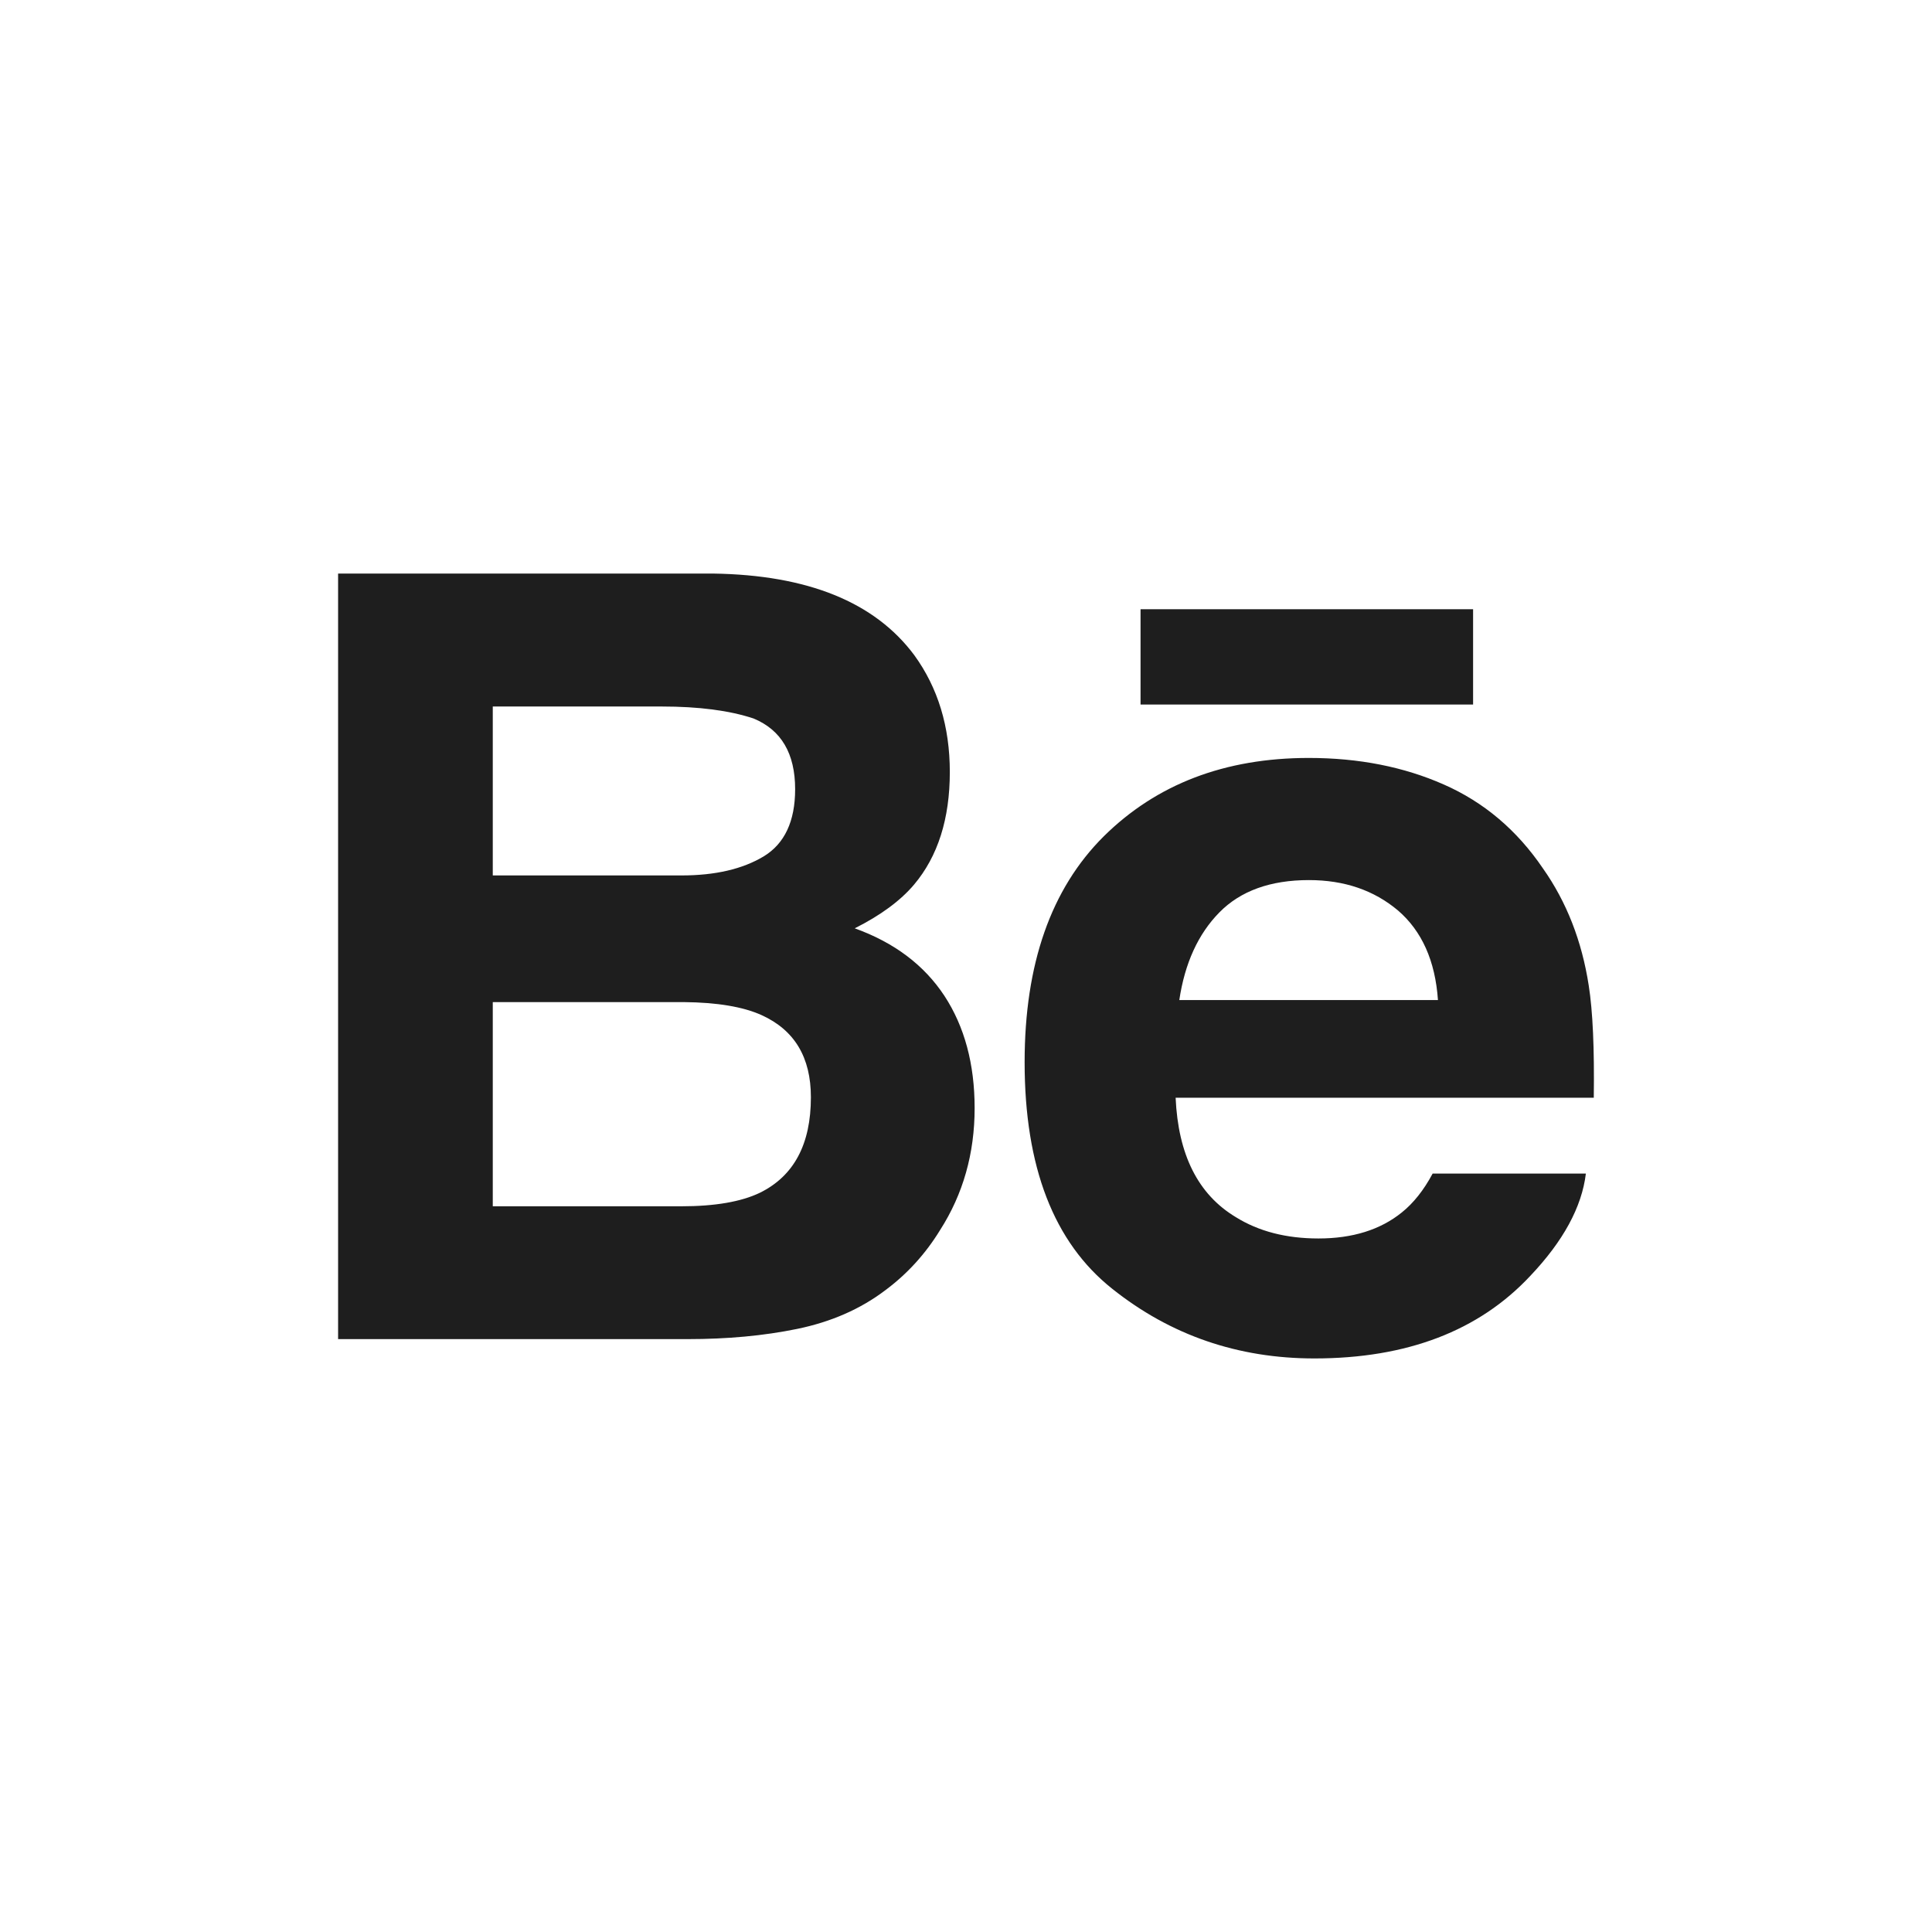
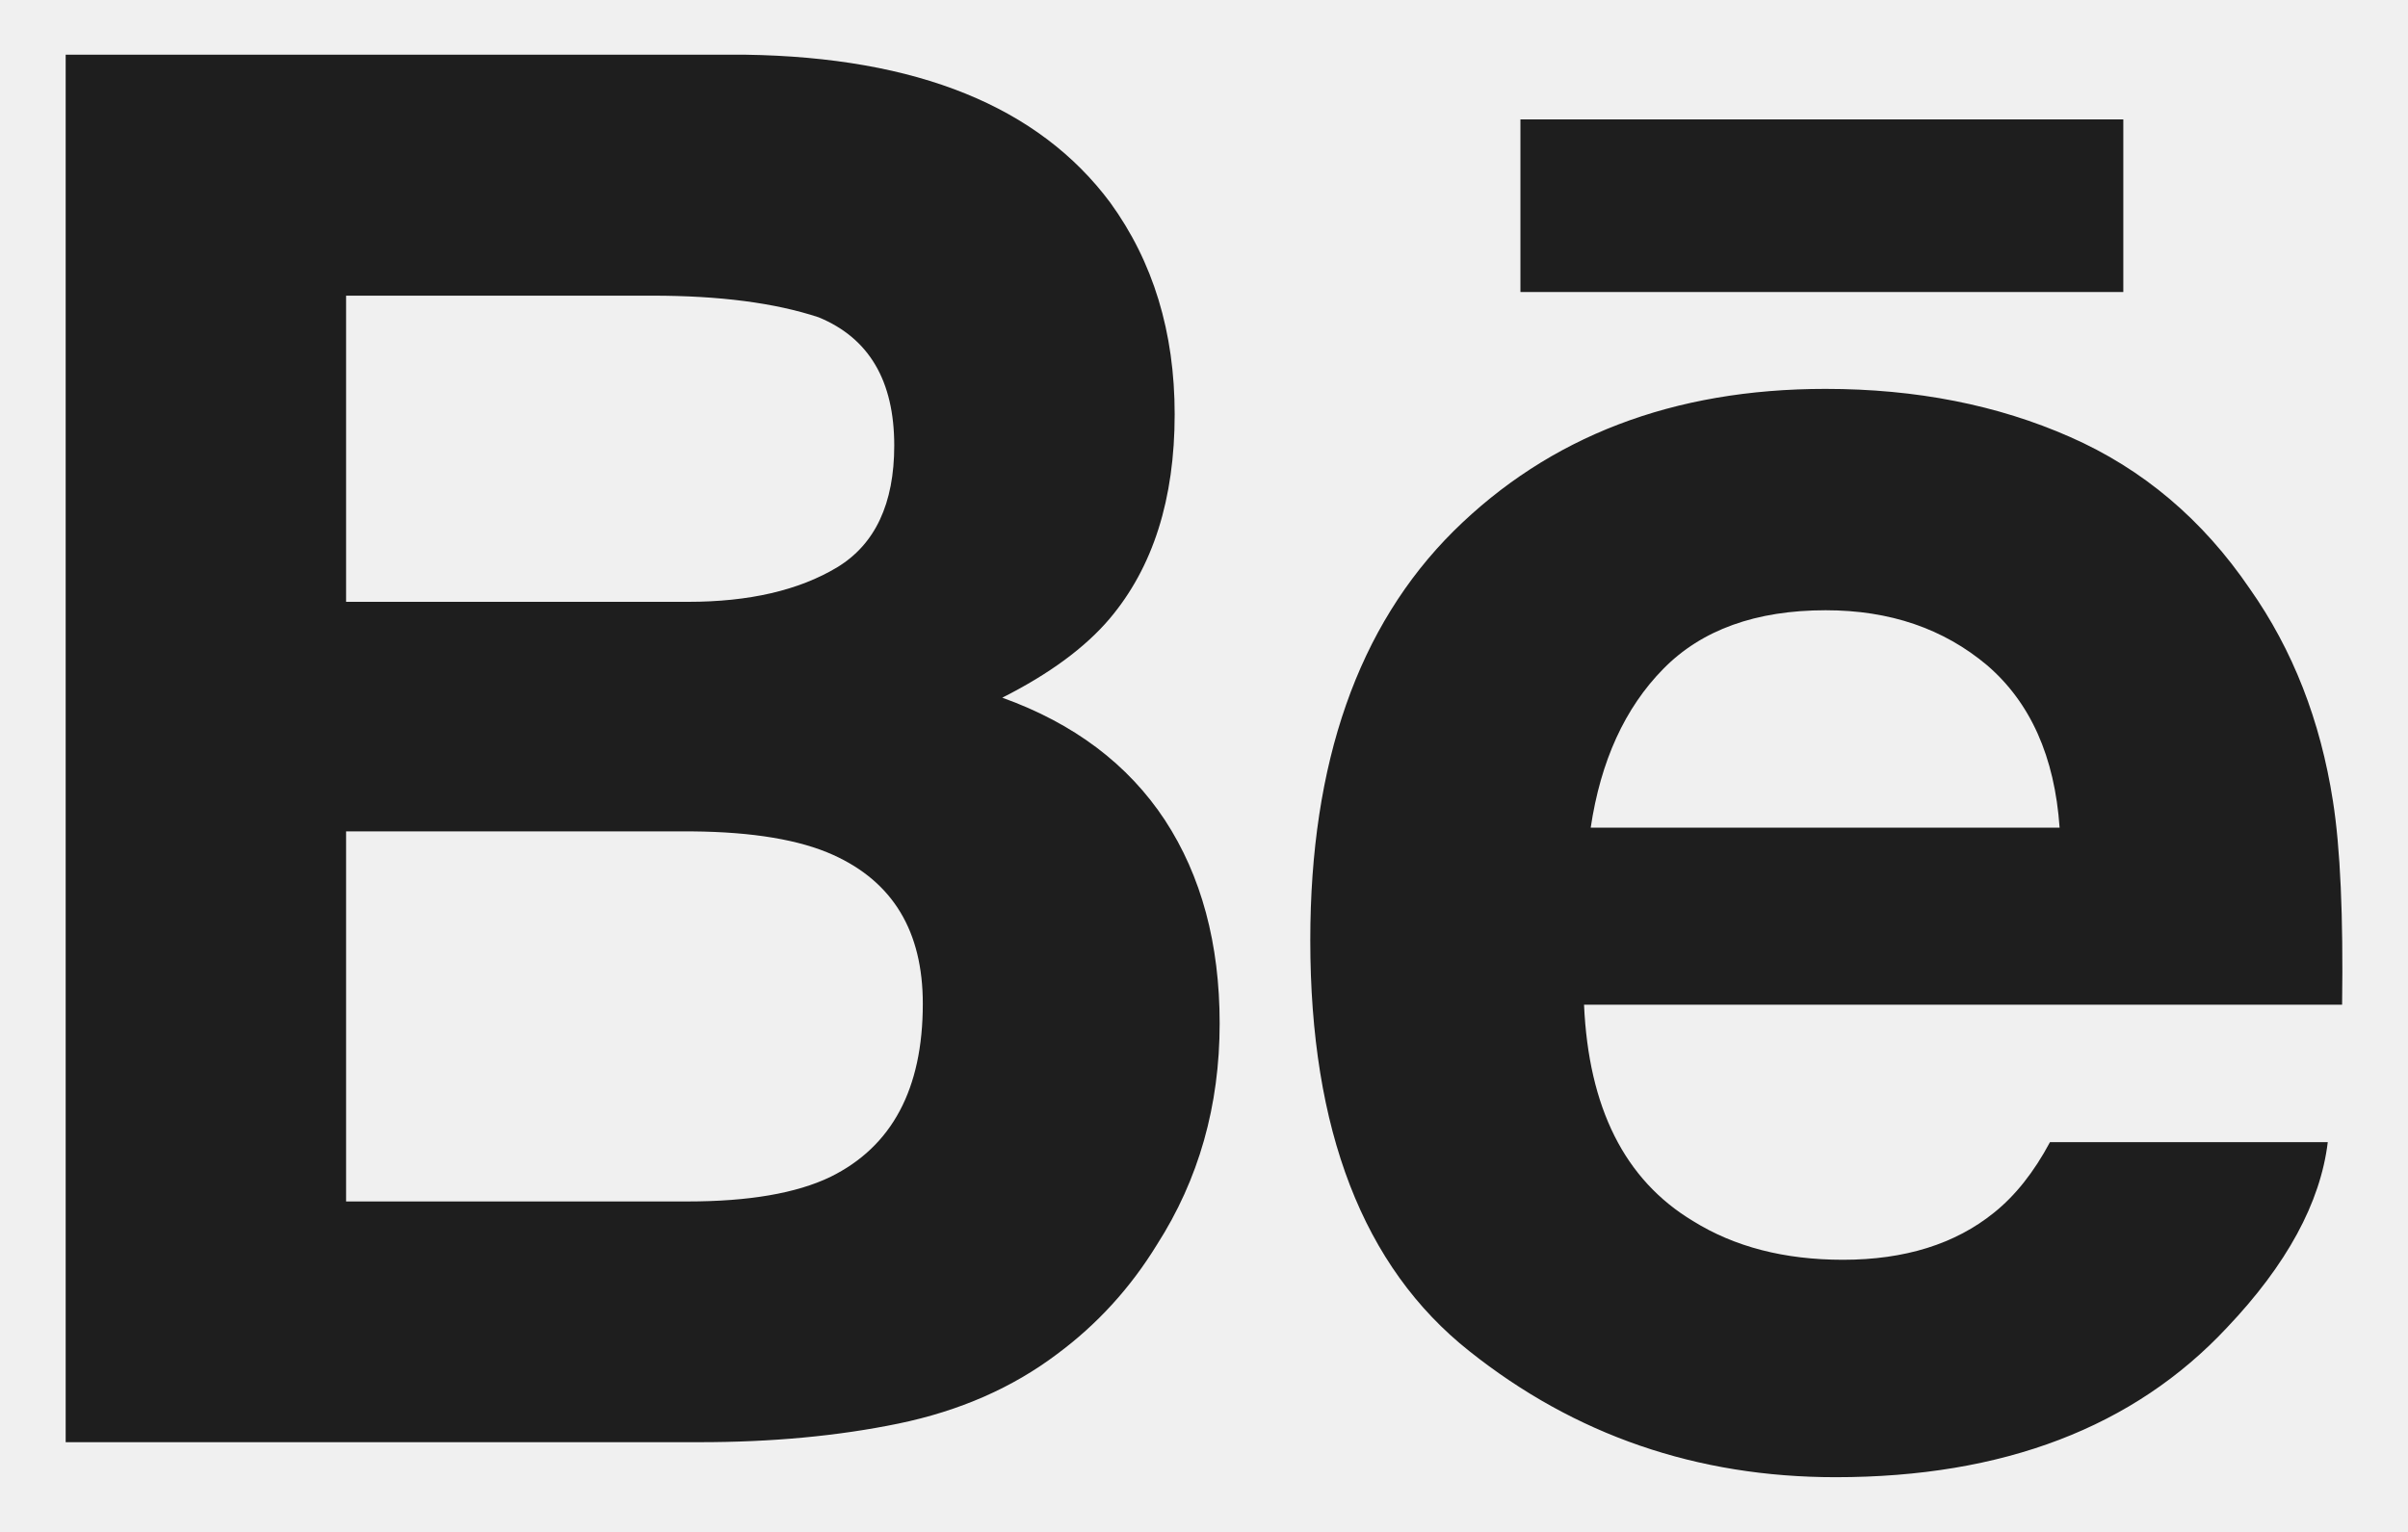
- <svg xmlns="http://www.w3.org/2000/svg" width="32" height="32" viewBox="0 0 32 32" fill="none">
-   <rect width="32" height="32" fill="white" />
-   <path fill-rule="evenodd" clip-rule="evenodd" d="M18.891 11.669H24.399V10.091H18.891V11.669ZM20.196 15.113C19.845 15.47 19.624 15.954 19.533 16.564H23.817C23.772 15.912 23.549 15.42 23.156 15.081C22.757 14.745 22.267 14.577 21.68 14.577C21.044 14.577 20.547 14.755 20.196 15.113ZM23.914 12.994C24.578 13.286 25.125 13.749 25.555 14.382C25.948 14.939 26.2 15.586 26.314 16.32C26.382 16.75 26.409 17.372 26.398 18.182H19.472C19.514 19.122 19.841 19.782 20.468 20.159C20.847 20.395 21.303 20.513 21.838 20.513C22.402 20.513 22.863 20.369 23.217 20.083C23.411 19.928 23.582 19.713 23.729 19.438H26.267C26.2 19.993 25.891 20.559 25.346 21.133C24.495 22.044 23.302 22.5 21.77 22.5C20.504 22.5 19.388 22.116 18.423 21.347C17.453 20.578 16.971 19.326 16.971 17.593C16.971 15.968 17.408 14.722 18.28 13.854C19.154 12.989 20.285 12.554 21.678 12.554C22.506 12.554 23.251 12.701 23.914 12.994ZM8.162 16.598V19.98H11.283C11.841 19.98 12.276 19.905 12.586 19.756C13.149 19.479 13.431 18.953 13.431 18.174C13.431 17.512 13.159 17.06 12.613 16.813C12.307 16.675 11.877 16.603 11.327 16.598H8.162ZM8.162 11.702V14.5H11.288C11.845 14.5 12.298 14.395 12.648 14.185C12.995 13.975 13.17 13.603 13.17 13.072C13.17 12.48 12.94 12.09 12.48 11.9C12.082 11.768 11.575 11.702 10.96 11.702H8.162ZM15.143 10.851C15.535 11.391 15.732 12.035 15.732 12.787C15.732 13.56 15.535 14.184 15.138 14.654C14.915 14.917 14.589 15.159 14.157 15.376C14.813 15.612 15.307 15.985 15.643 16.495C15.976 17.004 16.143 17.625 16.143 18.353C16.143 19.105 15.952 19.779 15.57 20.375C15.328 20.77 15.024 21.103 14.66 21.373C14.25 21.683 13.767 21.894 13.208 22.01C12.649 22.125 12.045 22.18 11.392 22.18H5.6V9.5H11.812C13.379 9.523 14.489 9.973 15.143 10.851Z" fill="#1E1E1E" />
+ <svg xmlns="http://www.w3.org/2000/svg" width="22" height="14" viewBox="0 0 22 14" fill="none">
+   <path fill-rule="evenodd" clip-rule="evenodd" d="M13.891 2.669H19.399V1.091H13.891V2.669ZM15.196 6.113C14.845 6.47 14.624 6.954 14.533 7.564H18.817C18.772 6.913 18.549 6.42 18.156 6.081C17.757 5.745 17.267 5.577 16.68 5.577C16.044 5.577 15.547 5.755 15.196 6.113ZM18.914 3.994C19.578 4.286 20.125 4.749 20.555 5.381C20.948 5.939 21.2 6.586 21.314 7.32C21.382 7.75 21.409 8.372 21.398 9.182H14.472C14.514 10.122 14.841 10.782 15.468 11.159C15.847 11.395 16.303 11.513 16.838 11.513C17.402 11.513 17.863 11.369 18.217 11.083C18.411 10.928 18.582 10.713 18.729 10.438H21.267C21.2 10.993 20.891 11.559 20.346 12.133C19.495 13.044 18.302 13.5 16.77 13.5C15.504 13.5 14.388 13.116 13.423 12.347C12.453 11.578 11.971 10.326 11.971 8.593C11.971 6.968 12.408 5.722 13.28 4.854C14.154 3.989 15.285 3.554 16.678 3.554C17.506 3.554 18.251 3.701 18.914 3.994ZM3.162 7.598V10.98H6.283C6.841 10.98 7.276 10.905 7.586 10.756C8.149 10.479 8.431 9.953 8.431 9.173C8.431 8.512 8.159 8.06 7.612 7.813C7.307 7.675 6.878 7.603 6.327 7.598H3.162ZM3.162 2.702V5.5H6.288C6.844 5.5 7.298 5.395 7.648 5.185C7.995 4.975 8.17 4.603 8.17 4.072C8.17 3.48 7.94 3.09 7.48 2.9C7.082 2.768 6.575 2.702 5.96 2.702H3.162ZM10.143 1.851C10.535 2.391 10.732 3.035 10.732 3.786C10.732 4.56 10.535 5.184 10.138 5.654C9.915 5.917 9.589 6.158 9.157 6.376C9.813 6.612 10.307 6.985 10.643 7.495C10.976 8.004 11.143 8.625 11.143 9.353C11.143 10.105 10.952 10.779 10.57 11.375C10.328 11.77 10.024 12.103 9.66 12.373C9.25 12.683 8.767 12.894 8.208 13.01C7.649 13.125 7.045 13.18 6.392 13.18H0.6V0.5H6.811C8.379 0.523 9.489 0.973 10.143 1.851Z" fill="#1E1E1E" />
</svg>
